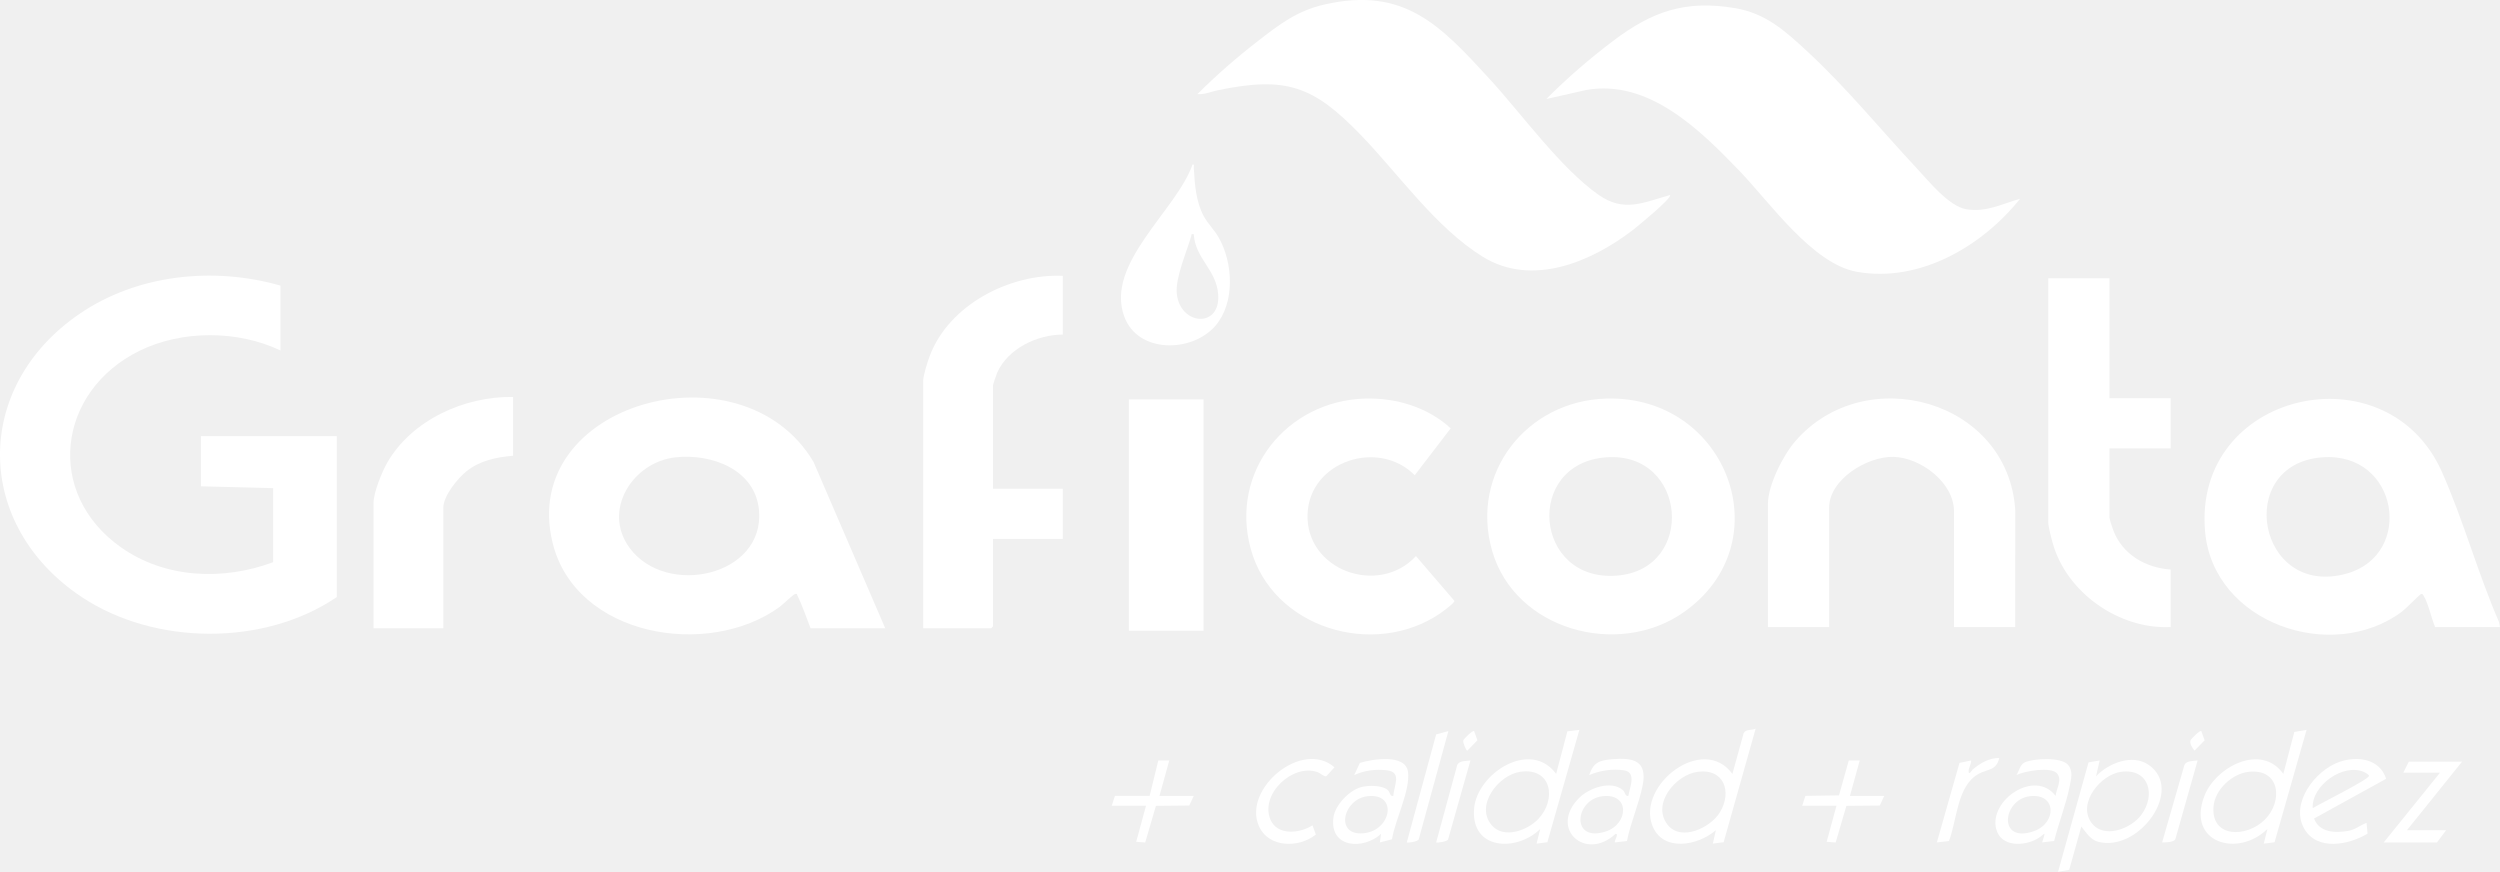
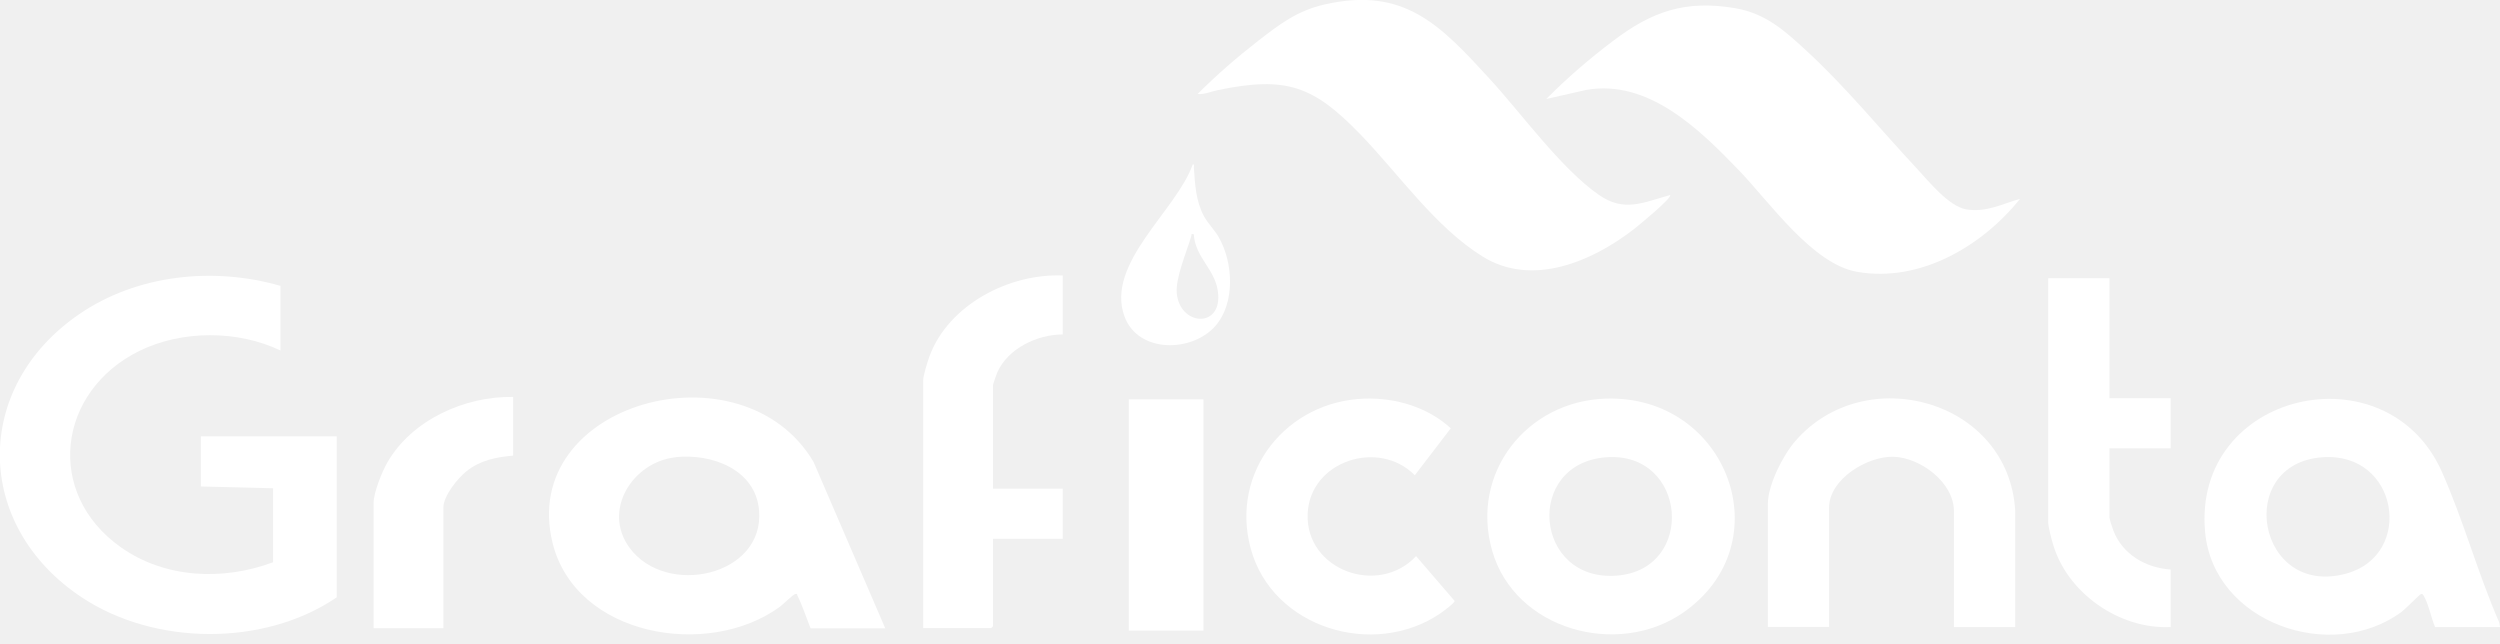
- <svg xmlns="http://www.w3.org/2000/svg" id="Layer_2" data-name="Layer 2" viewBox="0 0 1960 683.49" style="fill: #ffffff;">
-   <g id="Layer_1-2" data-name="Layer 1">
+ <svg xmlns="http://www.w3.org/2000/svg" id="Layer_2" version="1.1" viewBox="0 0 1960 504.5">
+   <defs>
+     <style>
+       .st0 {
+         fill: #fff;
+       }
+     </style>
+   </defs>
+   <g id="Layer_1-2">
    <g>
-       <path d="M219.9,223.93v50.85c-33.43-15.95-77.22-16.14-110.58.27-64.42,31.7-74.41,111.7-14.51,154.03,34.68,24.51,80.19,26.27,119.33,11.68v-58.05l-56.63-1.44v-39.34h106.54v126.16c-56.88,38.66-142.57,38.02-199.76.13-84.67-56.1-86.05-164.5-2.1-222.06,45.37-31.1,105.31-37.28,157.71-22.24Z" />
-       <path d="M1583.77,155.82c-29.75,37.17-78.63,65.98-127.87,57.3-34.89-6.15-68.27-54.35-92.39-79.39-30.93-32.12-71.06-71.78-119.86-63.19l-31.31,7.08c16.21-16.37,33.94-31.62,52.34-45.54,30.54-23.1,56.54-32.3,95.68-25.68,24.09,4.07,39.18,17.86,56.42,33.79,30.79,28.43,57.33,61.1,85.87,91.65,9.52,10.19,25.13,29.82,38.83,32.18,15.47,2.67,27.98-4.09,42.28-8.2Z" />
-       <path d="M1309.26,152.94c2.29,1.86-26.51,25.41-28.89,27.23-32.43,24.94-79.06,45.11-117.87,21.13-36.98-22.84-66.08-65-96.03-95.89-36.72-37.86-57.85-45.81-111.54-34.7-5.3,1.1-10.75,3.59-16.13,3.06,14.88-14.9,30.88-28.82,47.55-41.7,16.96-13.11,30.47-23.61,52.07-28.54,62.51-14.26,90.89,16.39,129.3,58.23,25.01,27.24,56.04,70.4,85.57,91,20.03,13.98,34.88,6.01,55.98.17Z" />
-       <path d="M694.04,492.57h-58.55c-3.26-8.2-6.4-17.83-10.34-25.64-.44-.87.24-1.58-1.67-1.26-1.68.29-9.59,8.21-12.07,10.02-56.25,41.08-160.15,23.34-178.16-50.08-27.03-110.2,148.66-157.93,204.56-63.45l56.22,130.41ZM529.72,358.53c-33.64,3.62-57.8,41.53-36.11,71.03,28.68,39.01,106.01,22.1,101.45-29.46-2.83-32.01-37.12-44.6-65.34-41.57Z" />
-       <path d="M1960,491.61h-50.87c-2.93-6.74-5.23-18.3-8.84-24.26-.55-.9-.81-1.94-2.17-1.64-.99.23-12.07,11.65-14.98,13.82-55.25,41.09-147.79,8.78-154.32-62.4-10.12-110.24,142.3-144.5,185.56-47.34,16.86,37.85,28.35,79.98,44.96,118.16l.66,3.66ZM1820.64,358.54c-69.36,5.2-50.89,110.72,19.2,91.14,53.08-14.83,40.71-95.63-19.2-91.14Z" />
-       <path d="M1259.16,312.48c95.39-2.8,138.53,113.69,60.4,167.83-51.38,35.6-131.86,13.5-149.71-48.41-17.6-61.08,27.15-117.59,89.31-119.41ZM1259.16,358.54c-64.26,4.85-56.64,97.73,8.34,92.76,62.51-4.78,55.24-97.56-8.34-92.76Z" />
-       <path d="M1579.93,491.61h-47.99v-90.67c0-22.7-26.26-42.24-47.48-42.75-20.44-.48-50.42,17.54-50.42,39.87v93.54h-47.99v-96.42c0-14.85,11.9-38.28,21.58-49.42,54.74-62.99,166.84-32.26,172.33,54.18l-.04,91.67Z" />
-       <path d="M833.21,216.25v46.05c-19.99.03-42.96,10.98-51.35,29.74-.57,1.28-3.36,9.39-3.36,10.07v81.07h54.71v39.34h-54.71v68.6l-1.44,1.44h-53.27v-194.28c0-3.84,3.5-14.87,5.02-18.96,15.02-40.28,62.64-64.86,104.39-63.07Z" />
-       <path d="M1653.83,218.17v94.02h47.99v39.34h-47.99v54.21c0,1.43,2.38,8.43,3.11,10.32,7.15,18.71,25.42,29.18,44.88,30.45v45.09c-40.17,2.05-81.43-26.77-92.39-65.47-1.06-3.73-3.59-13.22-3.59-16.56v-191.41h47.99Z" />
-       <path d="M1070.08,312.48c24.24-.74,49.31,6.74,67.26,23.34l-28.19,36.77c-28.29-28.66-82.29-11.2-84.02,30.21-1.84,44.22,55.59,64.92,84.98,33.19l30.17,35.1c.27,1.5-9.29,8.5-11.15,9.77-52.15,35.54-131.6,11.61-148.59-50.67-16.47-60.38,28.18-115.84,89.54-117.72Z" />
-       <path d="M402.26,311.24v46.05c-13.3,1.22-25.67,3.64-36.39,12.07-7.04,5.54-18.32,19.52-18.32,28.7v94.5h-54.71v-98.34c0-7.98,6.63-24.31,10.74-31.47,19.23-33.48,60.75-52.25,98.67-51.52Z" />
-       <rect x="885.04" y="313.15" width="58.55" height="181.33" />
-       <path d="M934.96,128.95c1.58-.26.88,1.3.95,2.38.77,12.95,1.58,26.61,7.86,38.21,3.1,5.73,8.2,10.65,11.5,16.33,11.55,19.87,13.25,51.66-2.55,69.73-18.37,21.01-60.64,21.65-71.3-7.42-15.24-41.57,41.03-83.25,53.54-119.23ZM935.9,183.63c-2.49-.27-1.53,0-1.94,1.41-3.73,12.71-12.54,32.82-11.37,45.01,2.42,25.08,34.18,27.64,32.49,1.09-1.25-19.65-18.02-28.31-19.18-47.51Z" />
-       <path d="M1238.24,572.21l-25.11,88.11-8.47,1.11,2.87-11.51c-18.46,18.08-54.48,16.68-51.85-15.87,2.25-27.88,44.39-54.7,64.33-27.31l8.82-33.4,9.42-1.13ZM1191.94,605.07c-17.21,2.45-35.8,26.54-22.35,41.99,9.47,10.88,27.95,3.94,36.4-4.93,14.49-15.21,10.74-40.58-14.05-37.06Z" />
-       <path d="M1808.36,572.21l-25.11,88.11-8.47,1.11,2.87-11.51c-23.34,22.78-63.56,10.79-49.41-25.89,8.78-22.74,44.58-41.76,61.88-17.28l8.62-32.91,9.63-1.62ZM1763.03,605.1c-12.99,1.45-26.45,13.77-27.61,27.08-2.18,25.13,26.08,24.57,40.19,10.44,14.43-14.45,12.06-40.27-12.59-37.52Z" />
-       <path d="M1351.33,660.3l-8.47,1.11,2.39-10.56c-13.98,12.24-41.87,17.47-49.89-3.84-11.87-31.58,39.76-71.76,62.84-40.28l8.83-31.96c1.96-3.47,6.3-1.89,9.41-3.54l-25.11,89.06ZM1331.11,605.07c-17.6,2.29-36.4,25.35-23.75,41.48,10.57,13.48,33.74,2.41,41.09-9.76,9.63-15.94,3.25-34.39-17.34-31.72Z" />
-       <path d="M1646.15,596.19l-2.87,12.47c9.64-10.36,28.4-17.81,41.2-9.05,28.19,19.27-7.46,68.49-39.32,60.41-6.33-1.61-9.63-7.4-13.4-12.02l-9.51,33.94-8.73,1.55,23.88-85.78,8.75-1.51ZM1663.19,605.07c-16.13,1.99-34.43,24.27-23.77,39.57,9.48,13.6,31.13,5.28,39.36-5.77,11.47-15.41,6.26-36.51-15.59-33.81Z" />
-       <path d="M1870.74,610.56l-56.52,31.17c4.14,11.14,16.66,11.42,26.81,9.67,5.41-.93,9.42-4.41,14.34-6.28l.8,8.46c-14.65,8.84-39.77,13.86-49.78-4.11-11.03-19.8,8.79-45.49,27.6-52.11,14.06-4.94,31.72-2.56,36.74,13.2ZM1813.17,633.6c4.52-2.93,44.73-22.82,44.13-25.4-.23-.96-2.78-2.44-3.82-2.91-16.16-7.31-41.39,10.47-40.31,28.31Z" />
-       <path d="M1610.44,659.32l-9.4,1.14c3.41-10.64,1.89-6.21-3.52-3.03-10.33,6.07-28.79,6.93-32.5-7.49-5.82-22.66,30.45-47.26,46.57-25.93.51-5.79,5.55-12.63.99-17.77-4.64-5.24-25.33-1.9-31.69,1.45,2.2-3.39,2.74-8.33,6.71-10.07,7-3.07,28.23-4.17,33.63,1.9,4.32,4.85,2.54,11.25,1.42,16.83-2.87,14.24-8.65,28.83-12.21,42.97ZM1591.21,624.26c-21.34,2.77-25.08,37.44,3.38,27.36,18.16-6.43,17.73-30.1-3.38-27.36Z" />
-       <path d="M1275.54,659.38l-9.46,1.08c-.69-1.28,3.47-7.01.49-6.7-23.54,21.92-52.61-4.26-28.37-28.35,7.64-7.6,24.95-13.8,33.98-6.06,2.39,2.05,1.66,5.01,4.44,4.67.93-6.27,6.79-18.51-3.41-20.09-8.88-1.38-19.15.17-27.3,3.77,3.27-9.81,7.8-11.6,17.77-12.45,17.04-1.45,27.89,1.13,24.19,20.35-2.74,14.22-9.54,29.35-12.34,43.79ZM1256.25,624.25c-21.74,2.66-24.95,36.64,2.67,27.63,17.98-5.86,19.11-30.3-2.67-27.63Z" />
-       <path d="M1081.8,660.46l.95-6.71c-13.91,12.71-40.53,11.21-37.34-12.87,1.3-9.78,12.67-21.61,22.17-23.89,5.59-1.34,15.61-1.45,20.22,2.2,2.08,1.64,1.68,5.33,4.55,4.83.53-8.37,7.1-18.76-5.27-20.15-8.65-.97-17.58.15-25.42,3.84l4.51-9.62c9.8-2.95,35.97-7.33,37.73,7.2,1.78,14.72-10.22,37.6-12.57,52.72l-9.53,2.46ZM1071.97,624.25c-18.48,2.26-25.26,29.24-5.22,29.13,23.91-.13,30.2-32.19,5.22-29.13Z" />
-       <polygon points="1930.25 597.14 1887.06 650.87 1917.77 650.87 1910.58 660.47 1868.82 660.47 1912.97 605.78 1884.18 605.78 1888.5 597.14 1930.25 597.14" />
-       <path d="M1028.99,647.04l2.64,7.21c-13.14,10.64-37.15,10.77-44.75-6.84-12.52-28.99,33.85-68.03,59.35-45.84l-6.39,6.99c-1.86.47-4.81-2.49-7.01-3.25-19.41-6.74-44.85,17.1-36.94,36.93,5.25,13.14,23.11,11.28,33.1,4.8Z" />
-       <polygon points="871.6 631.68 874.1 623.95 901.31 623.97 908.11 596.23 916.71 596.19 909.03 624.01 935.91 624.01 932.39 631.53 906.25 631.78 897.84 660.51 890.78 659.97 898.47 631.68 871.6 631.68" />
-       <polygon points="1412.92 631.68 1415.43 623.95 1441.76 623.57 1449.43 596.23 1458.03 596.19 1450.35 624.01 1477.23 624.01 1473.74 631.55 1447.57 631.78 1439.17 660.51 1432.1 659.97 1439.8 631.68 1412.92 631.68" />
-       <path d="M1135.54,573.16l-23.21,84.73c-.42,2.05-8.92,3.06-9.42,2.57l23.02-84.68,9.6-2.62Z" />
-       <path d="M1567.44,594.27c-2.34,9.93-8.86,8.51-15.99,12.31-17.21,9.17-17.06,36.37-23.49,52.8l-9.47,1.08,17.75-62.35,9.11-1.91c.17,2.92-1.8,5.27-1.93,8.15-.19,4.26,2.75-.7,2.95-.86,5.82-5.03,13.06-9.34,21.06-9.21Z" />
-       <path d="M1722.94,596.19l-17.45,61.7c-1.33,2.55-7.61,2.57-10.39,2.56l17.48-60.71c1.65-3.51,6.96-3.04,10.35-3.55Z" />
-       <path d="M1152.82,596.19l-17.45,61.7c-.42,2.05-8.92,3.06-9.42,2.57l16.52-60.71c1.65-3.51,6.96-3.04,10.35-3.55Z" />
-       <path d="M1725.81,573.16l2.63,7.21-7.9,8.12c-1.7-1.88-3.92-5.38-3.22-7.92.34-1.25,7.47-8.32,8.49-7.41Z" />
-       <path d="M1155.69,573.16l2.62,7.21-7.89,8.12c-1.11,0-3.59-6.39-3.22-7.94.28-1.19,7.36-8.21,8.48-7.39Z" />
+       <path class="st0" d="M219.9,223.9v50.9c-33.4-16-77.2-16.1-110.6.3-64.4,31.7-74.4,111.7-14.5,154,34.7,24.5,80.2,26.3,119.3,11.7v-58l-56.6-1.4v-39.3h106.5v126.2c-56.9,38.7-142.6,38-199.8.1-84.7-56.1-86.1-164.5-2.1-222.1,45.4-31.1,105.3-37.3,157.7-22.2h0Z" />
+       <path class="st0" d="M1583.8,155.8c-29.8,37.2-78.6,66-127.9,57.3-34.9-6.1-68.3-54.3-92.4-79.4-30.9-32.1-71.1-71.8-119.9-63.2l-31.3,7.1c16.2-16.4,33.9-31.6,52.3-45.5,30.5-23.1,56.5-32.3,95.7-25.7,24.1,4.1,39.2,17.9,56.4,33.8,30.8,28.4,57.3,61.1,85.9,91.7,9.5,10.2,25.1,29.8,38.8,32.2,15.5,2.7,28-4.1,42.3-8.2h0Z" />
+       <path class="st0" d="M1309.3,152.9c2.3,1.9-26.5,25.4-28.9,27.2-32.4,24.9-79.1,45.1-117.9,21.1-37-22.8-66.1-65-96-95.9-36.7-37.9-57.8-45.8-111.5-34.7-5.3,1.1-10.8,3.6-16.1,3.1,14.9-14.9,30.9-28.8,47.5-41.7,17-13.1,30.5-23.6,52.1-28.5,62.5-14.3,90.9,16.4,129.3,58.2,25,27.2,56,70.4,85.6,91,20,14,34.9,6,56,.2h0Z" />
+       <path class="st0" d="M694,492.6h-58.5c-3.3-8.2-6.4-17.8-10.3-25.6-.4-.9.2-1.6-1.7-1.3-1.7.3-9.6,8.2-12.1,10-56.2,41.1-160.1,23.3-178.2-50.1-27-110.2,148.7-157.9,204.6-63.5l56.2,130.4h0ZM529.7,358.5c-33.6,3.6-57.8,41.5-36.1,71,28.7,39,106,22.1,101.5-29.5-2.8-32-37.1-44.6-65.3-41.6Z" />
+       <path class="st0" d="M1960,491.6h-50.9c-2.9-6.7-5.2-18.3-8.8-24.3-.6-.9-.8-1.9-2.2-1.6-1,.2-12.1,11.6-15,13.8-55.2,41.1-147.8,8.8-154.3-62.4-10.1-110.2,142.3-144.5,185.6-47.3,16.9,37.9,28.3,80,45,118.2l.7,3.7h0ZM1820.6,358.5c-69.4,5.2-50.9,110.7,19.2,91.1,53.1-14.8,40.7-95.6-19.2-91.1h0Z" />
+       <path class="st0" d="M1259.2,312.5c95.4-2.8,138.5,113.7,60.4,167.8-51.4,35.6-131.9,13.5-149.7-48.4-17.6-61.1,27.2-117.6,89.3-119.4h0ZM1259.2,358.5c-64.3,4.9-56.6,97.7,8.3,92.8,62.5-4.8,55.2-97.6-8.3-92.8Z" />
+       <path class="st0" d="M1579.9,491.6h-48v-90.7c0-22.7-26.3-42.2-47.5-42.8-20.4-.5-50.4,17.5-50.4,39.9v93.5h-48v-96.4c0-14.9,11.9-38.3,21.6-49.4,54.7-63,166.8-32.3,172.3,54.2v91.7s0,0,0,0Z" />
+       <path class="st0" d="M833.2,216.2v46c-20,0-43,11-51.3,29.7-.6,1.3-3.4,9.4-3.4,10.1v81.1h54.7v39.3h-54.7v68.6l-1.4,1.4h-53.3v-194.3c0-3.8,3.5-14.9,5-19,15-40.3,62.6-64.9,104.4-63.1h0Z" />
+       <path class="st0" d="M1653.8,218.2v94h48v39.3h-48v54.2c0,1.4,2.4,8.4,3.1,10.3,7.2,18.7,25.4,29.2,44.9,30.5v45.1c-40.2,2-81.4-26.8-92.4-65.5-1.1-3.7-3.6-13.2-3.6-16.6v-191.4h48Z" />
+       <path class="st0" d="M1070.1,312.5c24.2-.7,49.3,6.7,67.3,23.3l-28.2,36.8c-28.3-28.7-82.3-11.2-84,30.2-1.8,44.2,55.6,64.9,85,33.2l30.2,35.1c.3,1.5-9.3,8.5-11.2,9.8-52.2,35.5-131.6,11.6-148.6-50.7-16.5-60.4,28.2-115.8,89.5-117.7h0Z" />
+       <path class="st0" d="M402.3,311.2v46c-13.3,1.2-25.7,3.6-36.4,12.1-7,5.5-18.3,19.5-18.3,28.7v94.5h-54.7v-98.3c0-8,6.6-24.3,10.7-31.5,19.2-33.5,60.8-52.2,98.7-51.5h0Z" />
+       <rect class="st0" x="885" y="313.1" width="58.5" height="181.3" />
+       <path class="st0" d="M935,128.9c1.6-.3.9,1.3,1,2.4.8,12.9,1.6,26.6,7.9,38.2,3.1,5.7,8.2,10.6,11.5,16.3,11.5,19.9,13.2,51.7-2.5,69.7-18.4,21-60.6,21.6-71.3-7.4-15.2-41.6,41-83.2,53.5-119.2h0ZM935.9,183.6c-2.5-.3-1.5,0-1.9,1.4-3.7,12.7-12.5,32.8-11.4,45,2.4,25.1,34.2,27.6,32.5,1.1-1.2-19.6-18-28.3-19.2-47.5Z" />
    </g>
  </g>
</svg>
